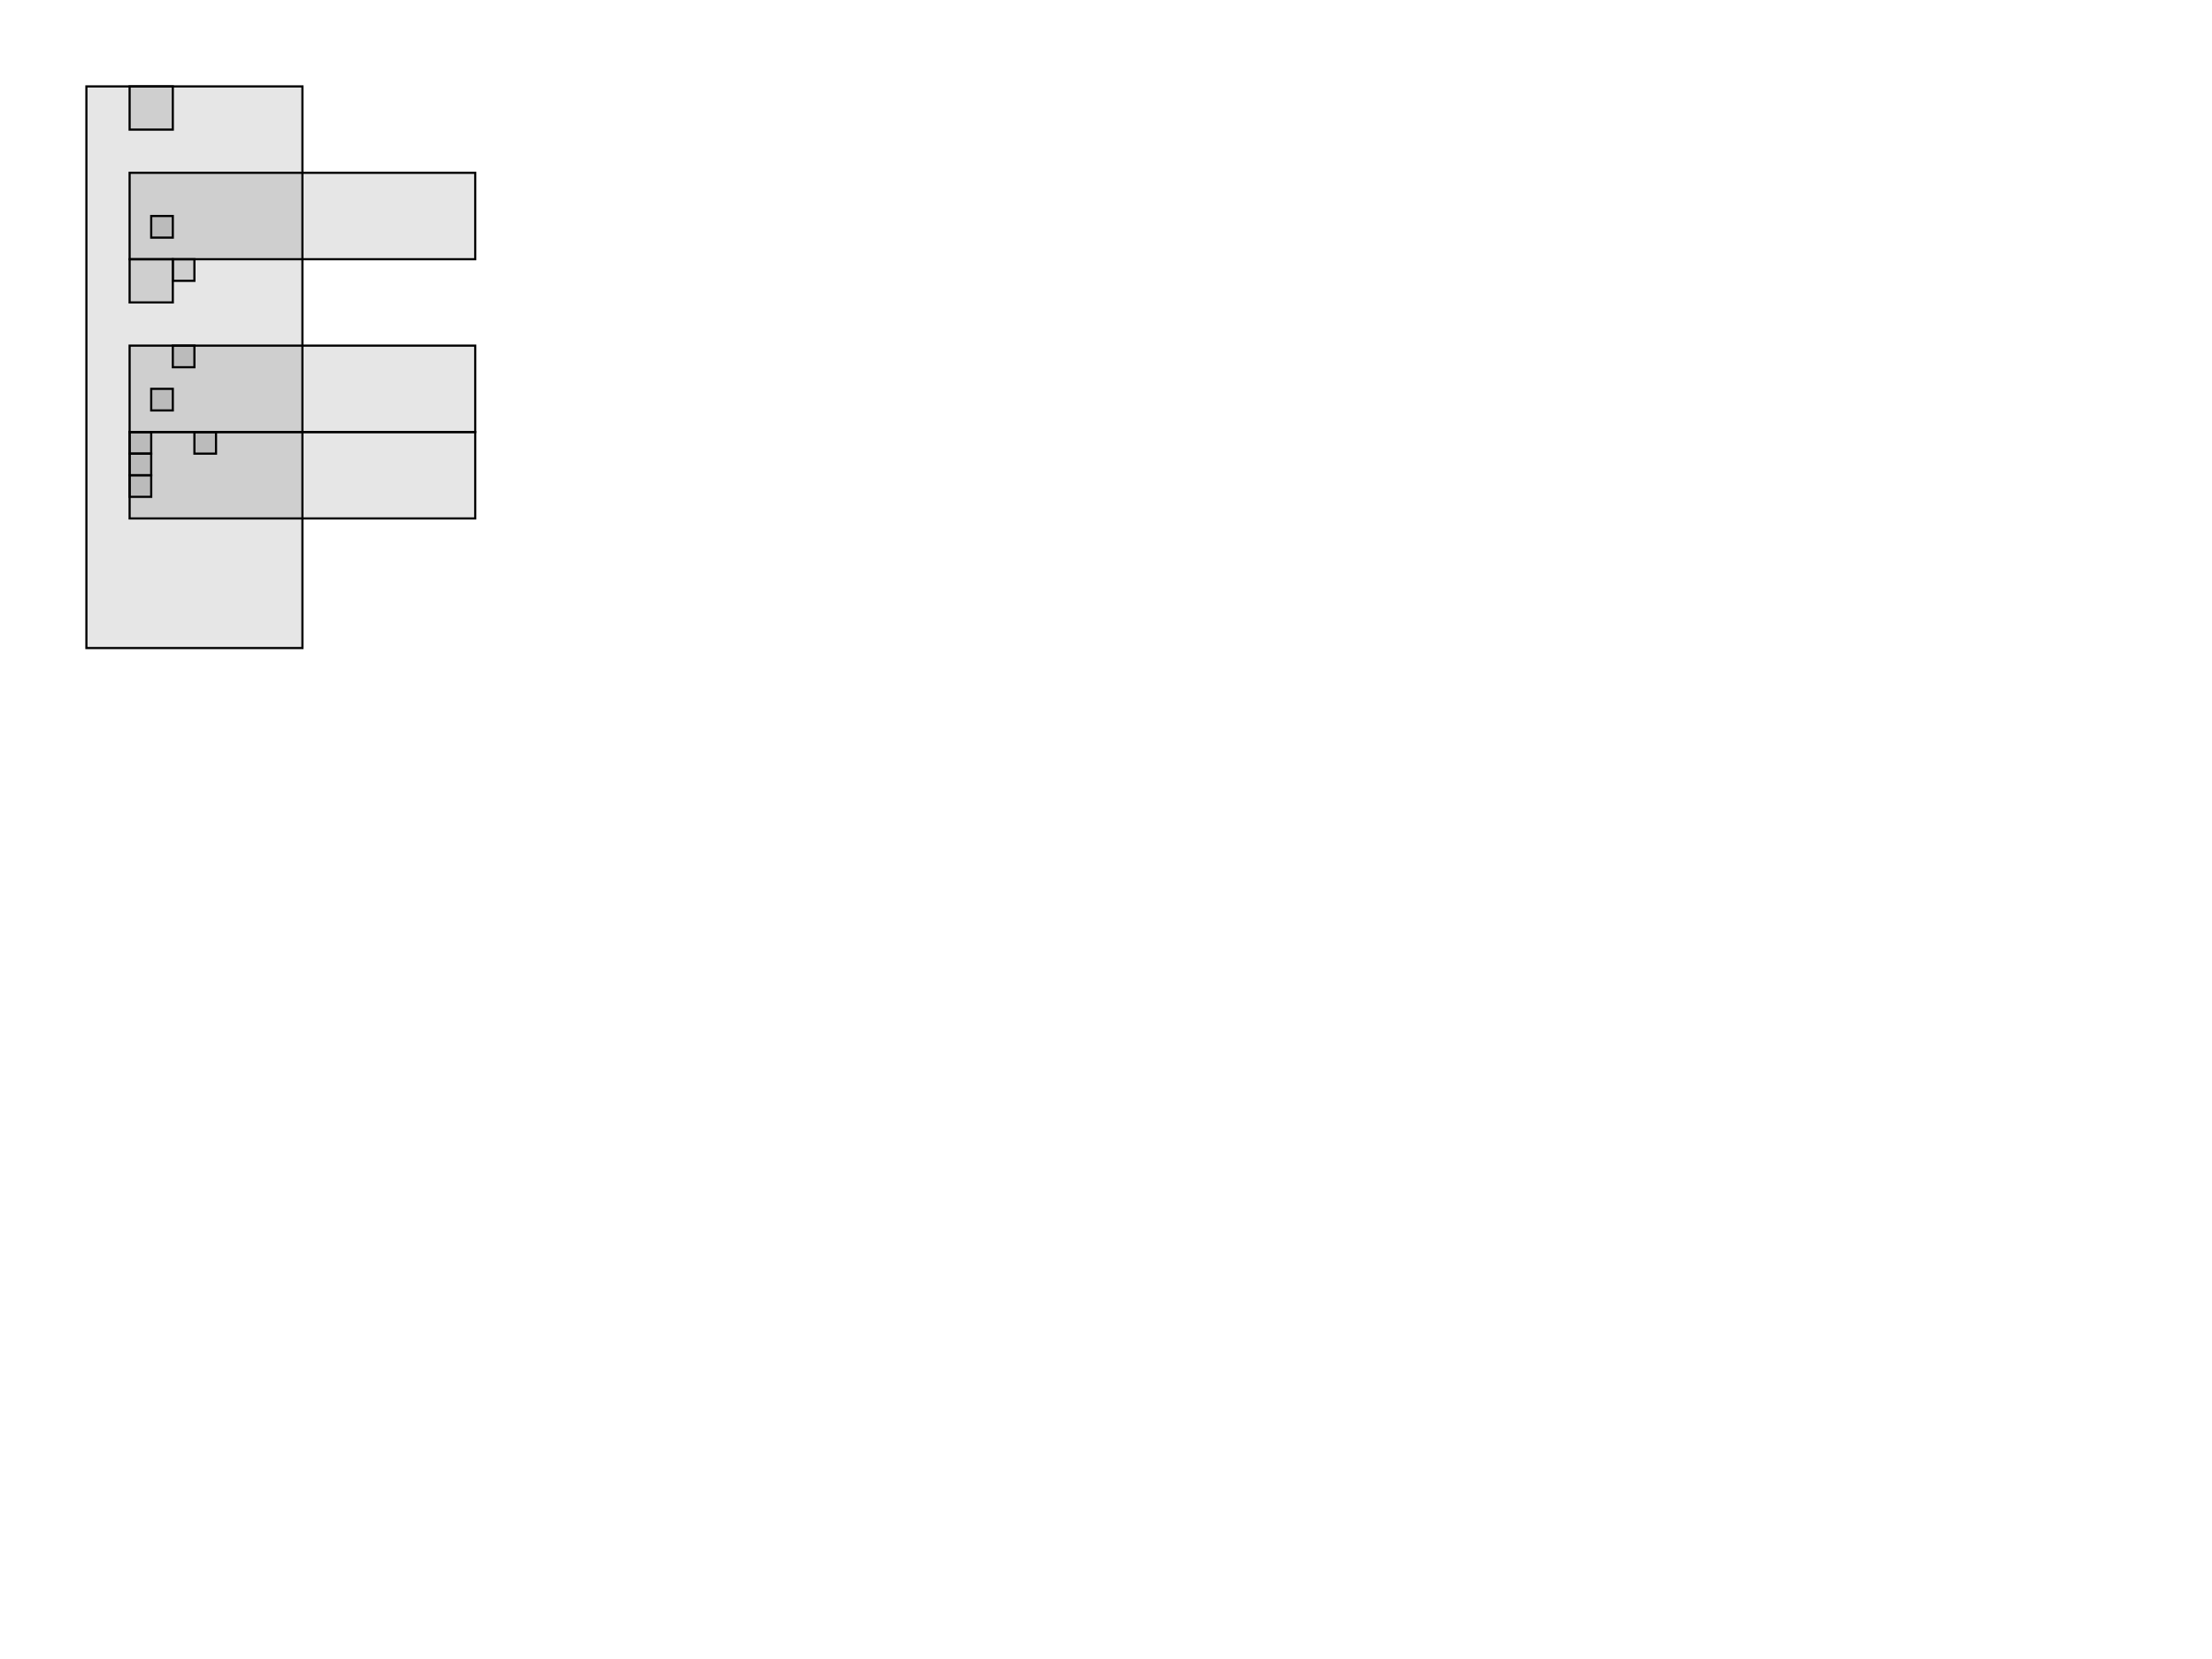
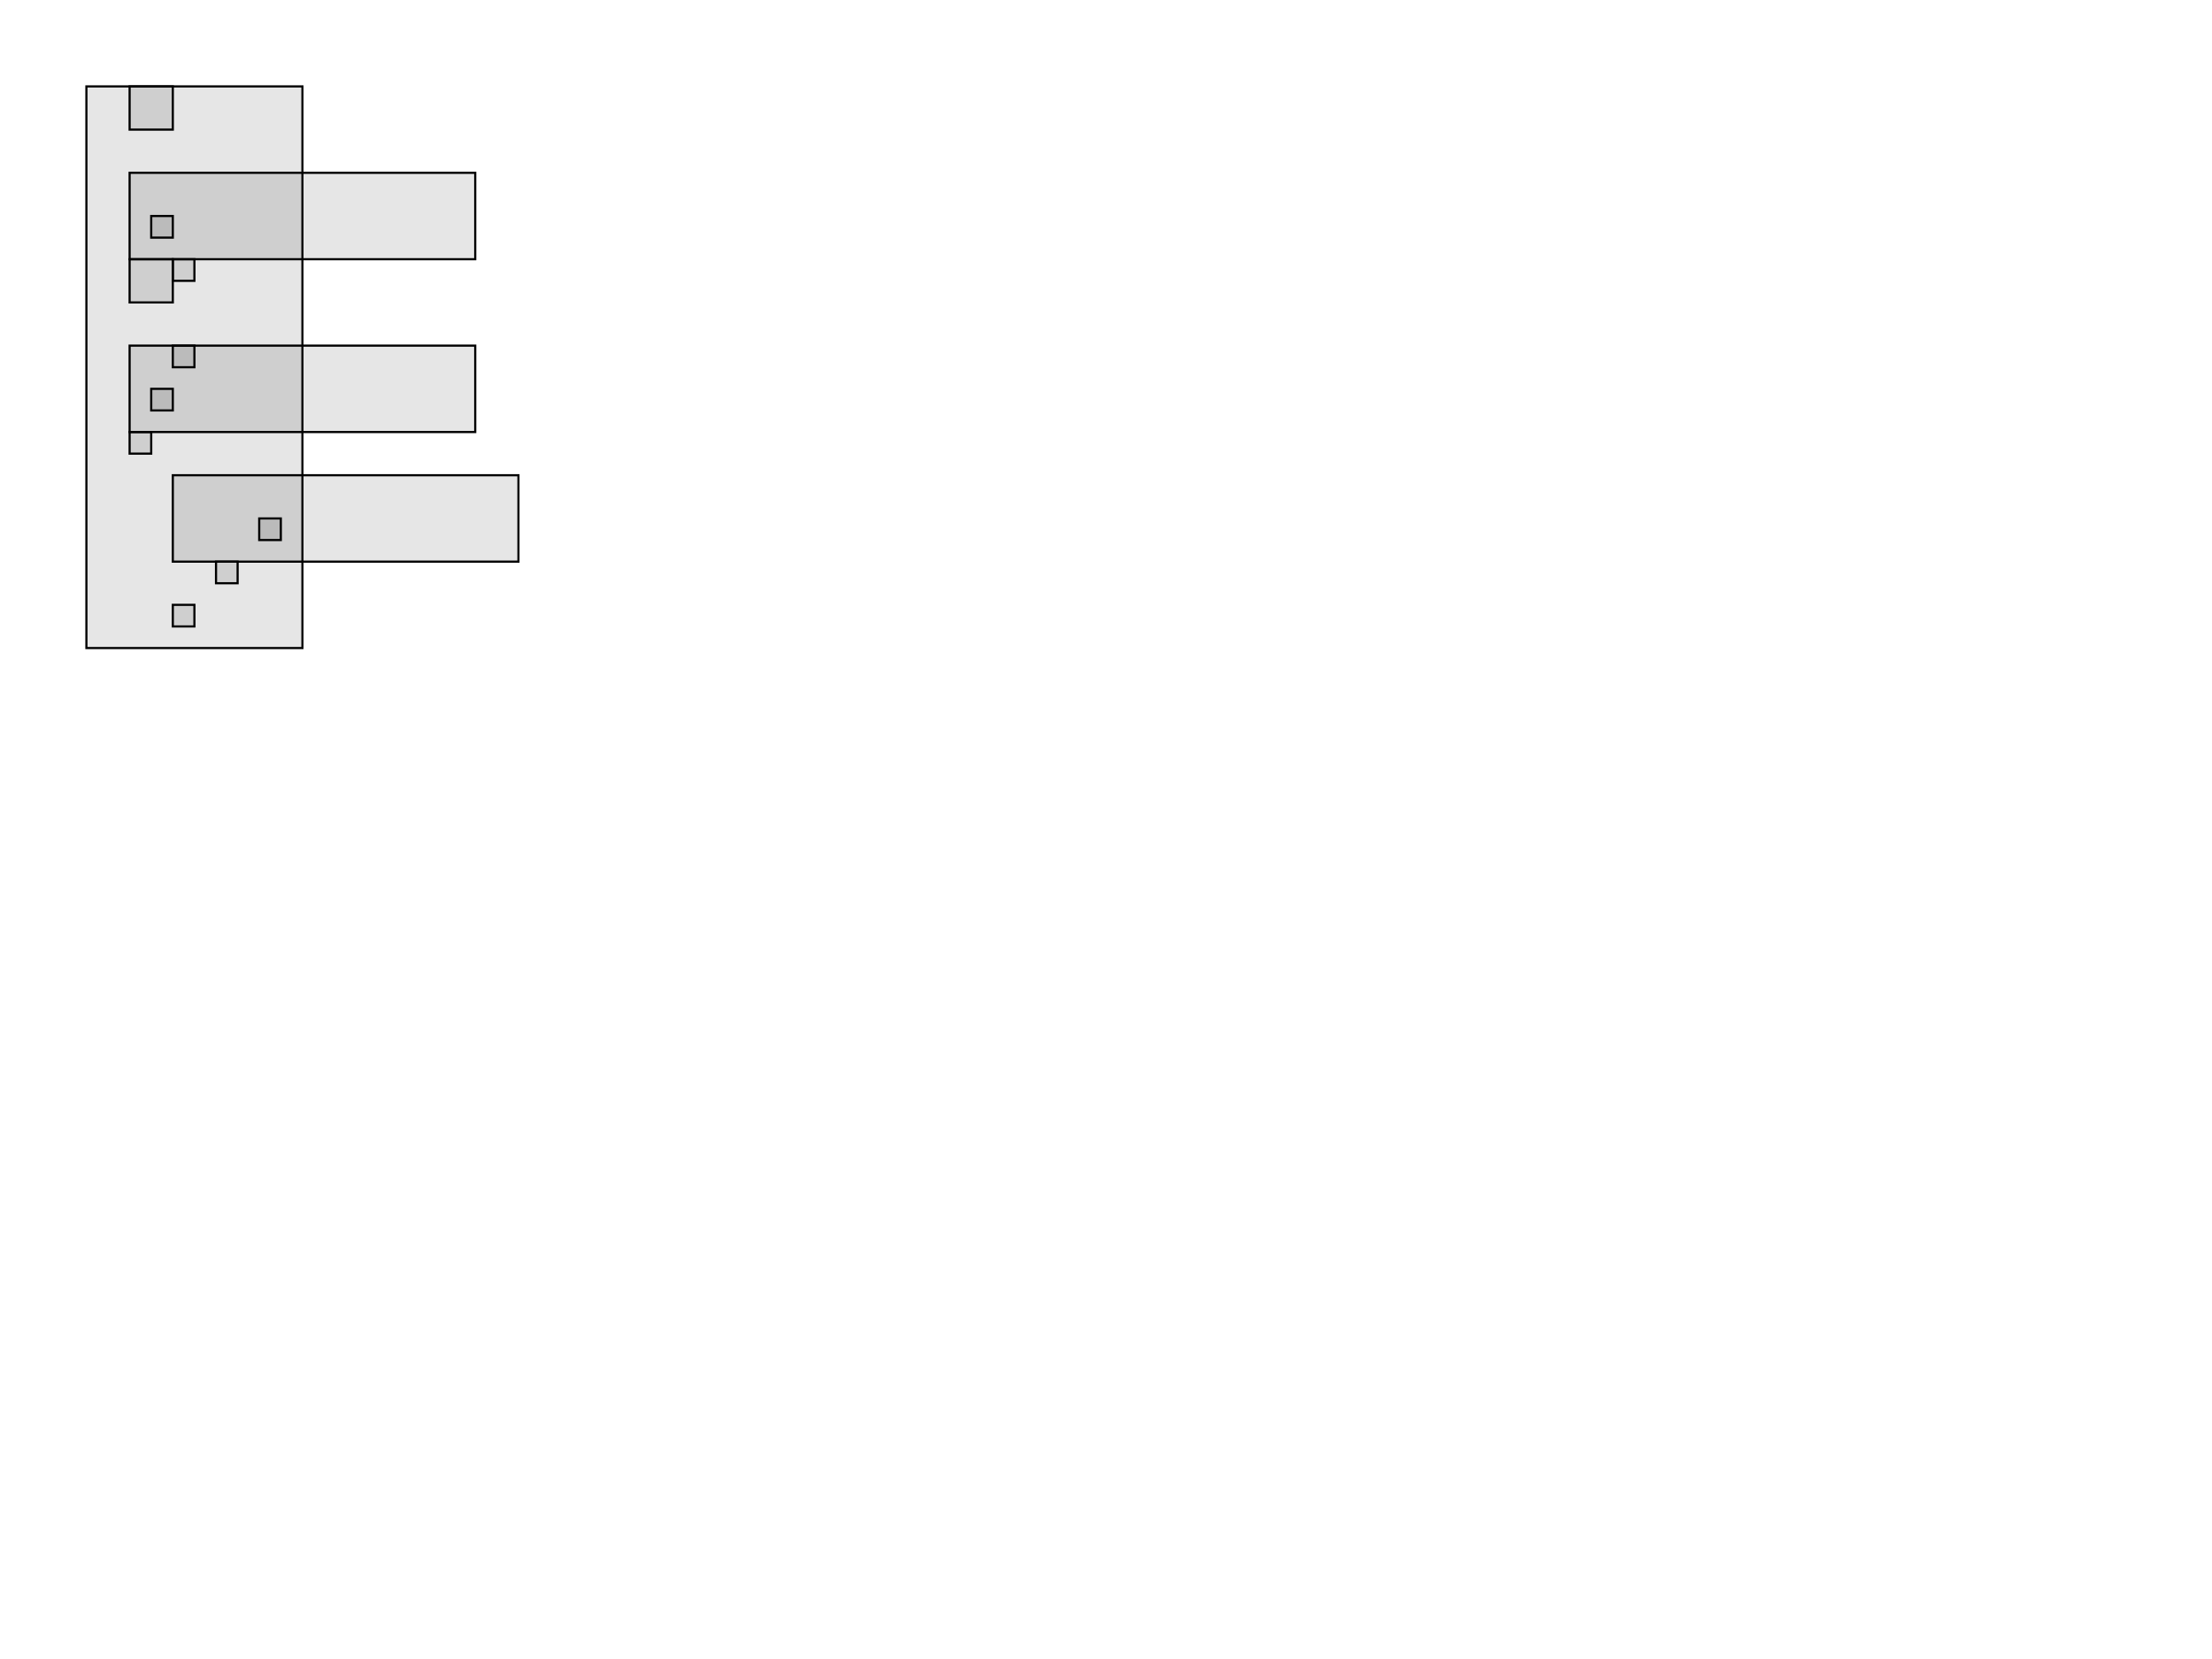
<svg xmlns="http://www.w3.org/2000/svg" width="1024" height="768" version="1.1">
  <rect type="View" fill-opacity="0.1" stroke-width="1" stroke="black" x="40" y="40" width="100" height="260" />
  <g transform="translate(40, 40)">
    <rect type="View" fill-opacity="0.1" stroke-width="1" stroke="black" x="20" y="0" width="20" height="20" />
    <rect type="View" fill-opacity="0.1" stroke-width="1" stroke="black" x="20" y="40" width="160" height="40" />
    <g transform="translate(20, 40)">
      <rect type="View" fill-opacity="0.1" stroke-width="1" stroke="black" x="10" y="20" width="10" height="10" />
      <rect type="View" fill-opacity="0.1" stroke-width="1" stroke="black" x="20" y="40" width="10" height="10" />
    </g>
    <rect type="View" fill-opacity="0.1" stroke-width="1" stroke="black" x="20" y="80" width="20" height="20" />
    <rect type="View" fill-opacity="0.1" stroke-width="1" stroke="black" x="20" y="120" width="160" height="40" />
    <g transform="translate(20, 120)">
      <rect type="View" fill-opacity="0.1" stroke-width="1" stroke="black" x="20" y="0" width="10" height="10" />
      <rect type="View" fill-opacity="0.1" stroke-width="1" stroke="black" x="10" y="20" width="10" height="10" />
      <rect type="View" fill-opacity="0.1" stroke-width="1" stroke="black" x="0" y="40" width="10" height="10" />
    </g>
-     <rect type="View" fill-opacity="0.1" stroke-width="1" stroke="black" x="20" y="160" width="160" height="40" />
-     <g transform="translate(20, 160)">
-       <rect type="View" fill-opacity="0.1" stroke-width="1" stroke="black" x="30" y="0" width="10" height="10" />
-       <rect type="View" fill-opacity="0.1" stroke-width="1" stroke="black" x="0" y="10" width="10" height="10" />
-       <rect type="View" fill-opacity="0.1" stroke-width="1" stroke="black" x="0" y="20" width="10" height="10" />
+     <rect type="View" fill-opacity="0.1" stroke-width="1" stroke="black" x="40" y="180" width="160" height="40" />
+     <g transform="translate(40, 180)">
+       <rect type="View" fill-opacity="0.1" stroke-width="1" stroke="black" x="40" y="20" width="10" height="10" />
+       <rect type="View" fill-opacity="0.1" stroke-width="1" stroke="black" x="20" y="40" width="10" height="10" />
+       <rect type="View" fill-opacity="0.1" stroke-width="1" stroke="black" x="0" y="60" width="10" height="10" />
    </g>
  </g>
</svg>
